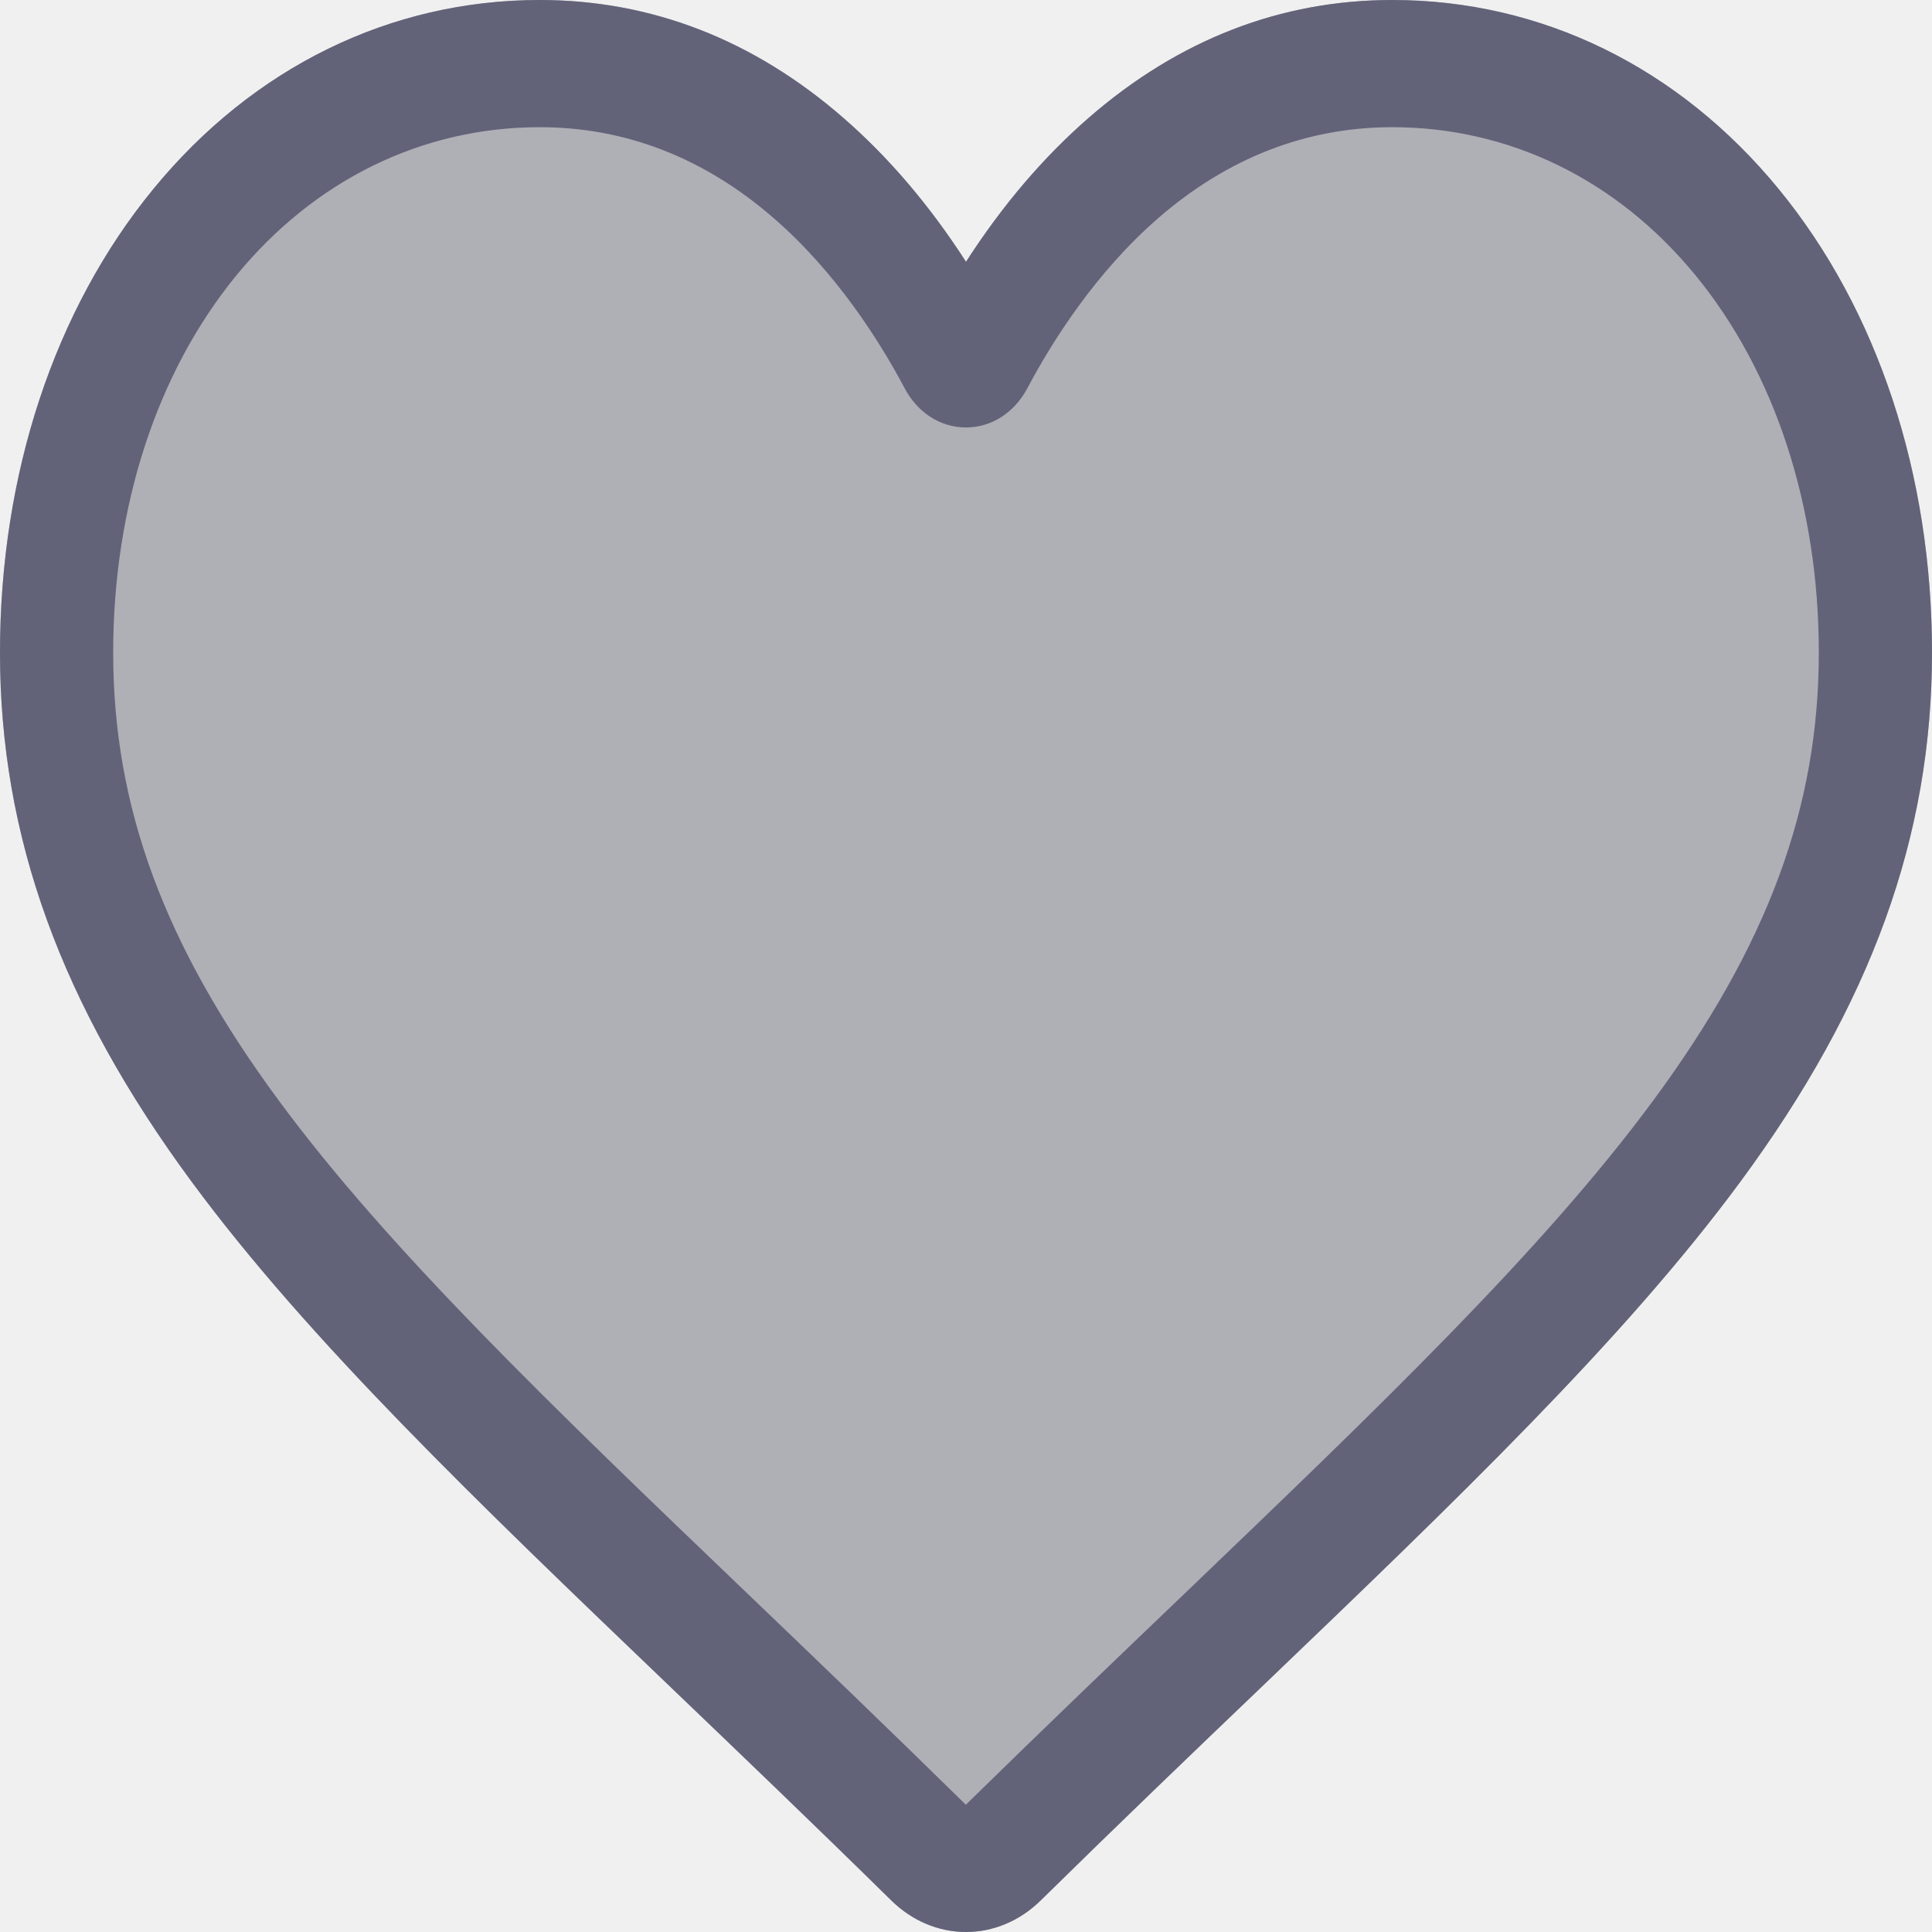
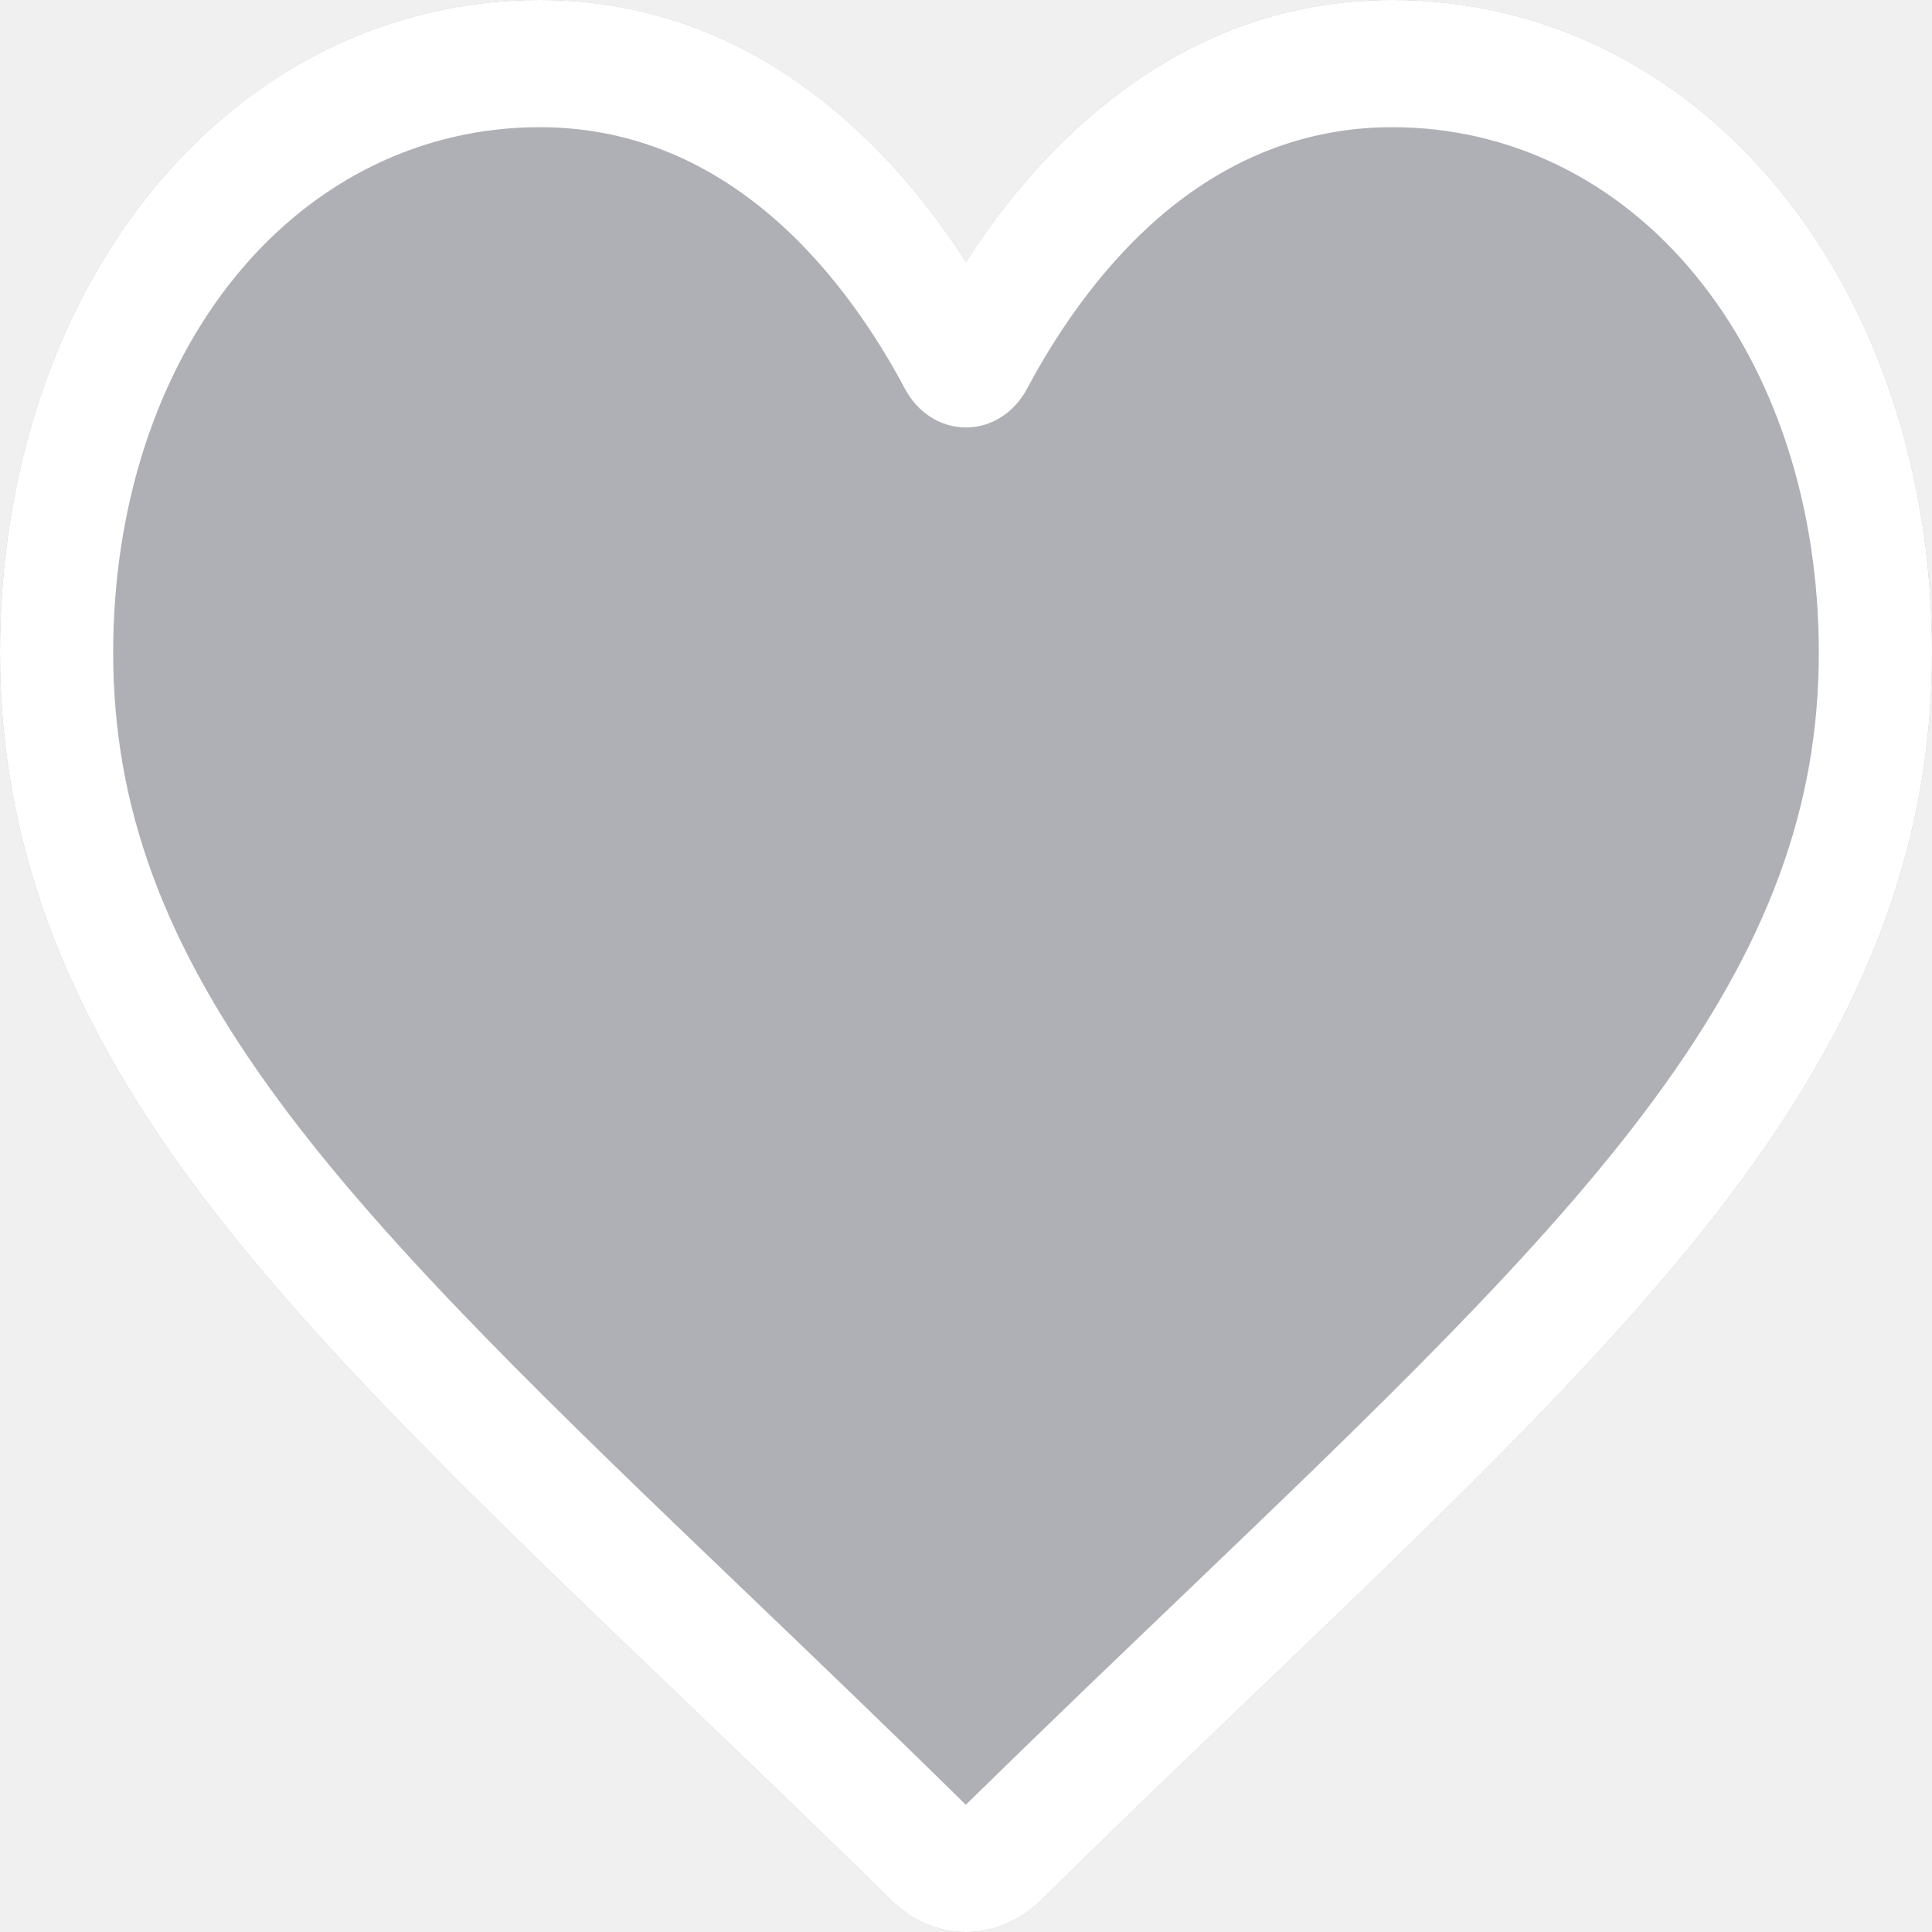
<svg xmlns="http://www.w3.org/2000/svg" width="24" height="24" viewBox="0 0 24 24" fill="none">
  <path d="M22.096 2.349C20.854 0.834 19.149 0 17.296 0C15.91 0 14.641 0.492 13.524 1.463C12.961 1.953 12.45 2.553 12 3.252C11.55 2.553 11.039 1.953 10.475 1.463C9.358 0.492 8.09 0 6.704 0C4.851 0 3.146 0.834 1.904 2.349C0.676 3.846 7.62939e-06 5.891 7.62939e-06 8.107C7.62939e-06 10.389 0.756 12.477 2.38 14.679C3.833 16.65 5.921 18.65 8.339 20.966C9.165 21.757 10.1 22.653 11.072 23.608C11.329 23.861 11.658 24 12 24C12.341 24 12.671 23.861 12.927 23.608C13.899 22.653 14.835 21.756 15.662 20.965C18.079 18.649 20.167 16.65 21.62 14.679C23.244 12.477 24 10.389 24 8.107C24 5.891 23.324 3.846 22.096 2.349Z" fill="#8B8B96" fill-opacity="0.63" />
-   <path d="M12 24C11.658 24 11.329 23.861 11.072 23.608C10.103 22.655 9.168 21.76 8.343 20.97L8.339 20.966C5.921 18.65 3.833 16.65 2.38 14.679C0.756 12.477 0 10.389 0 8.107C0 5.891 0.676 3.846 1.904 2.349C3.146 0.834 4.851 0 6.705 0C8.09 0 9.359 0.492 10.475 1.463C11.039 1.953 11.55 2.553 12 3.252C12.45 2.553 12.961 1.953 13.525 1.463C14.641 0.492 15.91 0 17.295 0C19.149 0 20.854 0.834 22.096 2.349C23.324 3.846 24 5.891 24 8.107C24 10.389 23.244 12.477 21.62 14.679C20.167 16.65 18.079 18.649 15.662 20.965C14.835 21.756 13.899 22.653 12.928 23.608C12.671 23.861 12.341 24 12 24V24ZM6.705 1.58C5.248 1.58 3.911 2.233 2.937 3.42C1.95 4.624 1.406 6.289 1.406 8.107C1.406 10.026 2.04 11.742 3.463 13.671C4.838 15.536 6.883 17.495 9.251 19.763L9.255 19.767C10.083 20.56 11.021 21.459 11.998 22.419C12.98 21.457 13.92 20.557 14.75 19.763C17.117 17.494 19.162 15.536 20.537 13.671C21.96 11.742 22.594 10.026 22.594 8.107C22.594 6.289 22.05 4.624 21.062 3.42C20.089 2.233 18.752 1.58 17.295 1.58C16.229 1.58 15.249 1.961 14.384 2.713C13.614 3.383 13.077 4.23 12.762 4.823C12.6 5.128 12.315 5.31 12 5.31C11.684 5.31 11.399 5.128 11.238 4.823C10.923 4.23 10.386 3.383 9.615 2.713C8.751 1.961 7.771 1.58 6.705 1.58V1.58Z" fill="#626379" />
+   <path d="M12 24C11.658 24 11.329 23.861 11.072 23.608C10.103 22.655 9.168 21.76 8.343 20.97L8.339 20.966C5.921 18.65 3.833 16.65 2.38 14.679C0.756 12.477 0 10.389 0 8.107C0 5.891 0.676 3.846 1.904 2.349C3.146 0.834 4.851 0 6.705 0C8.09 0 9.359 0.492 10.475 1.463C11.039 1.953 11.55 2.553 12 3.252C12.45 2.553 12.961 1.953 13.525 1.463C14.641 0.492 15.91 0 17.295 0C19.149 0 20.854 0.834 22.096 2.349C23.324 3.846 24 5.891 24 8.107C24 10.389 23.244 12.477 21.62 14.679C20.167 16.65 18.079 18.649 15.662 20.965C14.835 21.756 13.899 22.653 12.928 23.608C12.671 23.861 12.341 24 12 24V24ZM6.705 1.58C5.248 1.58 3.911 2.233 2.937 3.42C1.95 4.624 1.406 6.289 1.406 8.107C1.406 10.026 2.04 11.742 3.463 13.671C4.838 15.536 6.883 17.495 9.251 19.763L9.255 19.767C10.083 20.56 11.021 21.459 11.998 22.419C12.98 21.457 13.92 20.557 14.75 19.763C17.117 17.494 19.162 15.536 20.537 13.671C21.96 11.742 22.594 10.026 22.594 8.107C22.594 6.289 22.05 4.624 21.062 3.42C20.089 2.233 18.752 1.58 17.295 1.58C16.229 1.58 15.249 1.961 14.384 2.713C13.614 3.383 13.077 4.23 12.762 4.823C12.6 5.128 12.315 5.31 12 5.31C11.684 5.31 11.399 5.128 11.238 4.823C10.923 4.23 10.386 3.383 9.615 2.713C8.751 1.961 7.771 1.58 6.705 1.58V1.58Z" fill="#ffffff" />
</svg>
